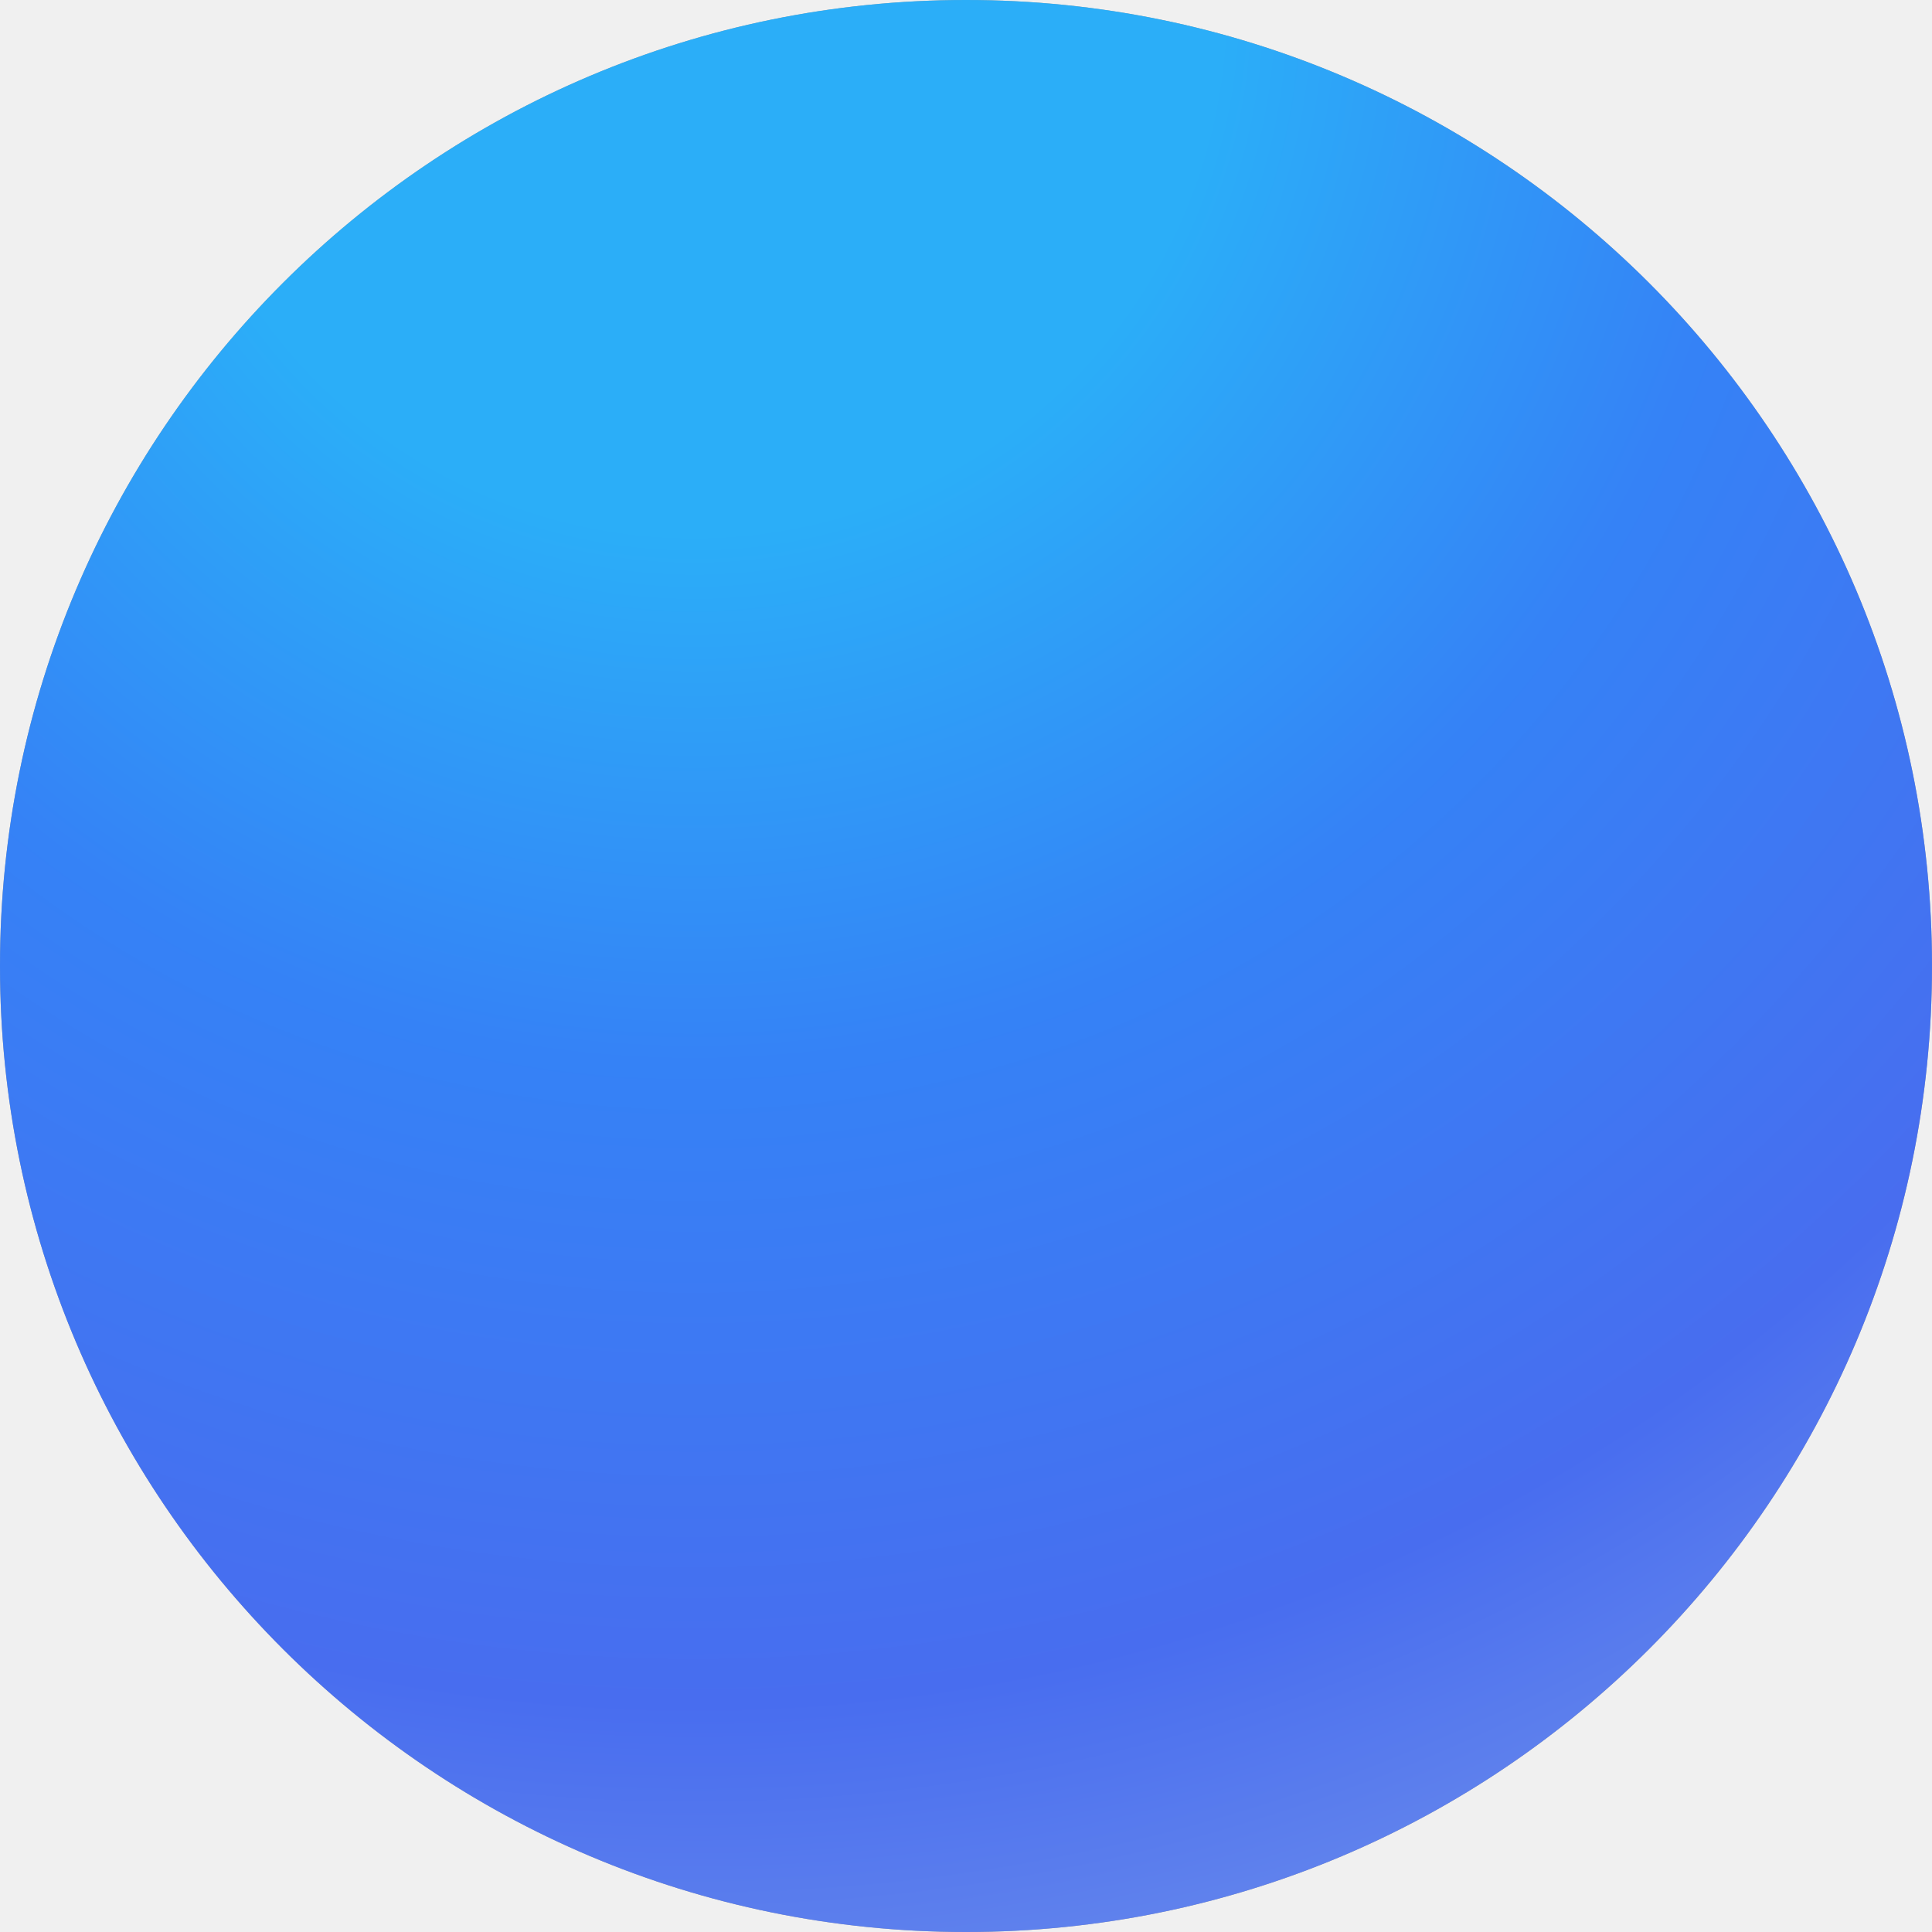
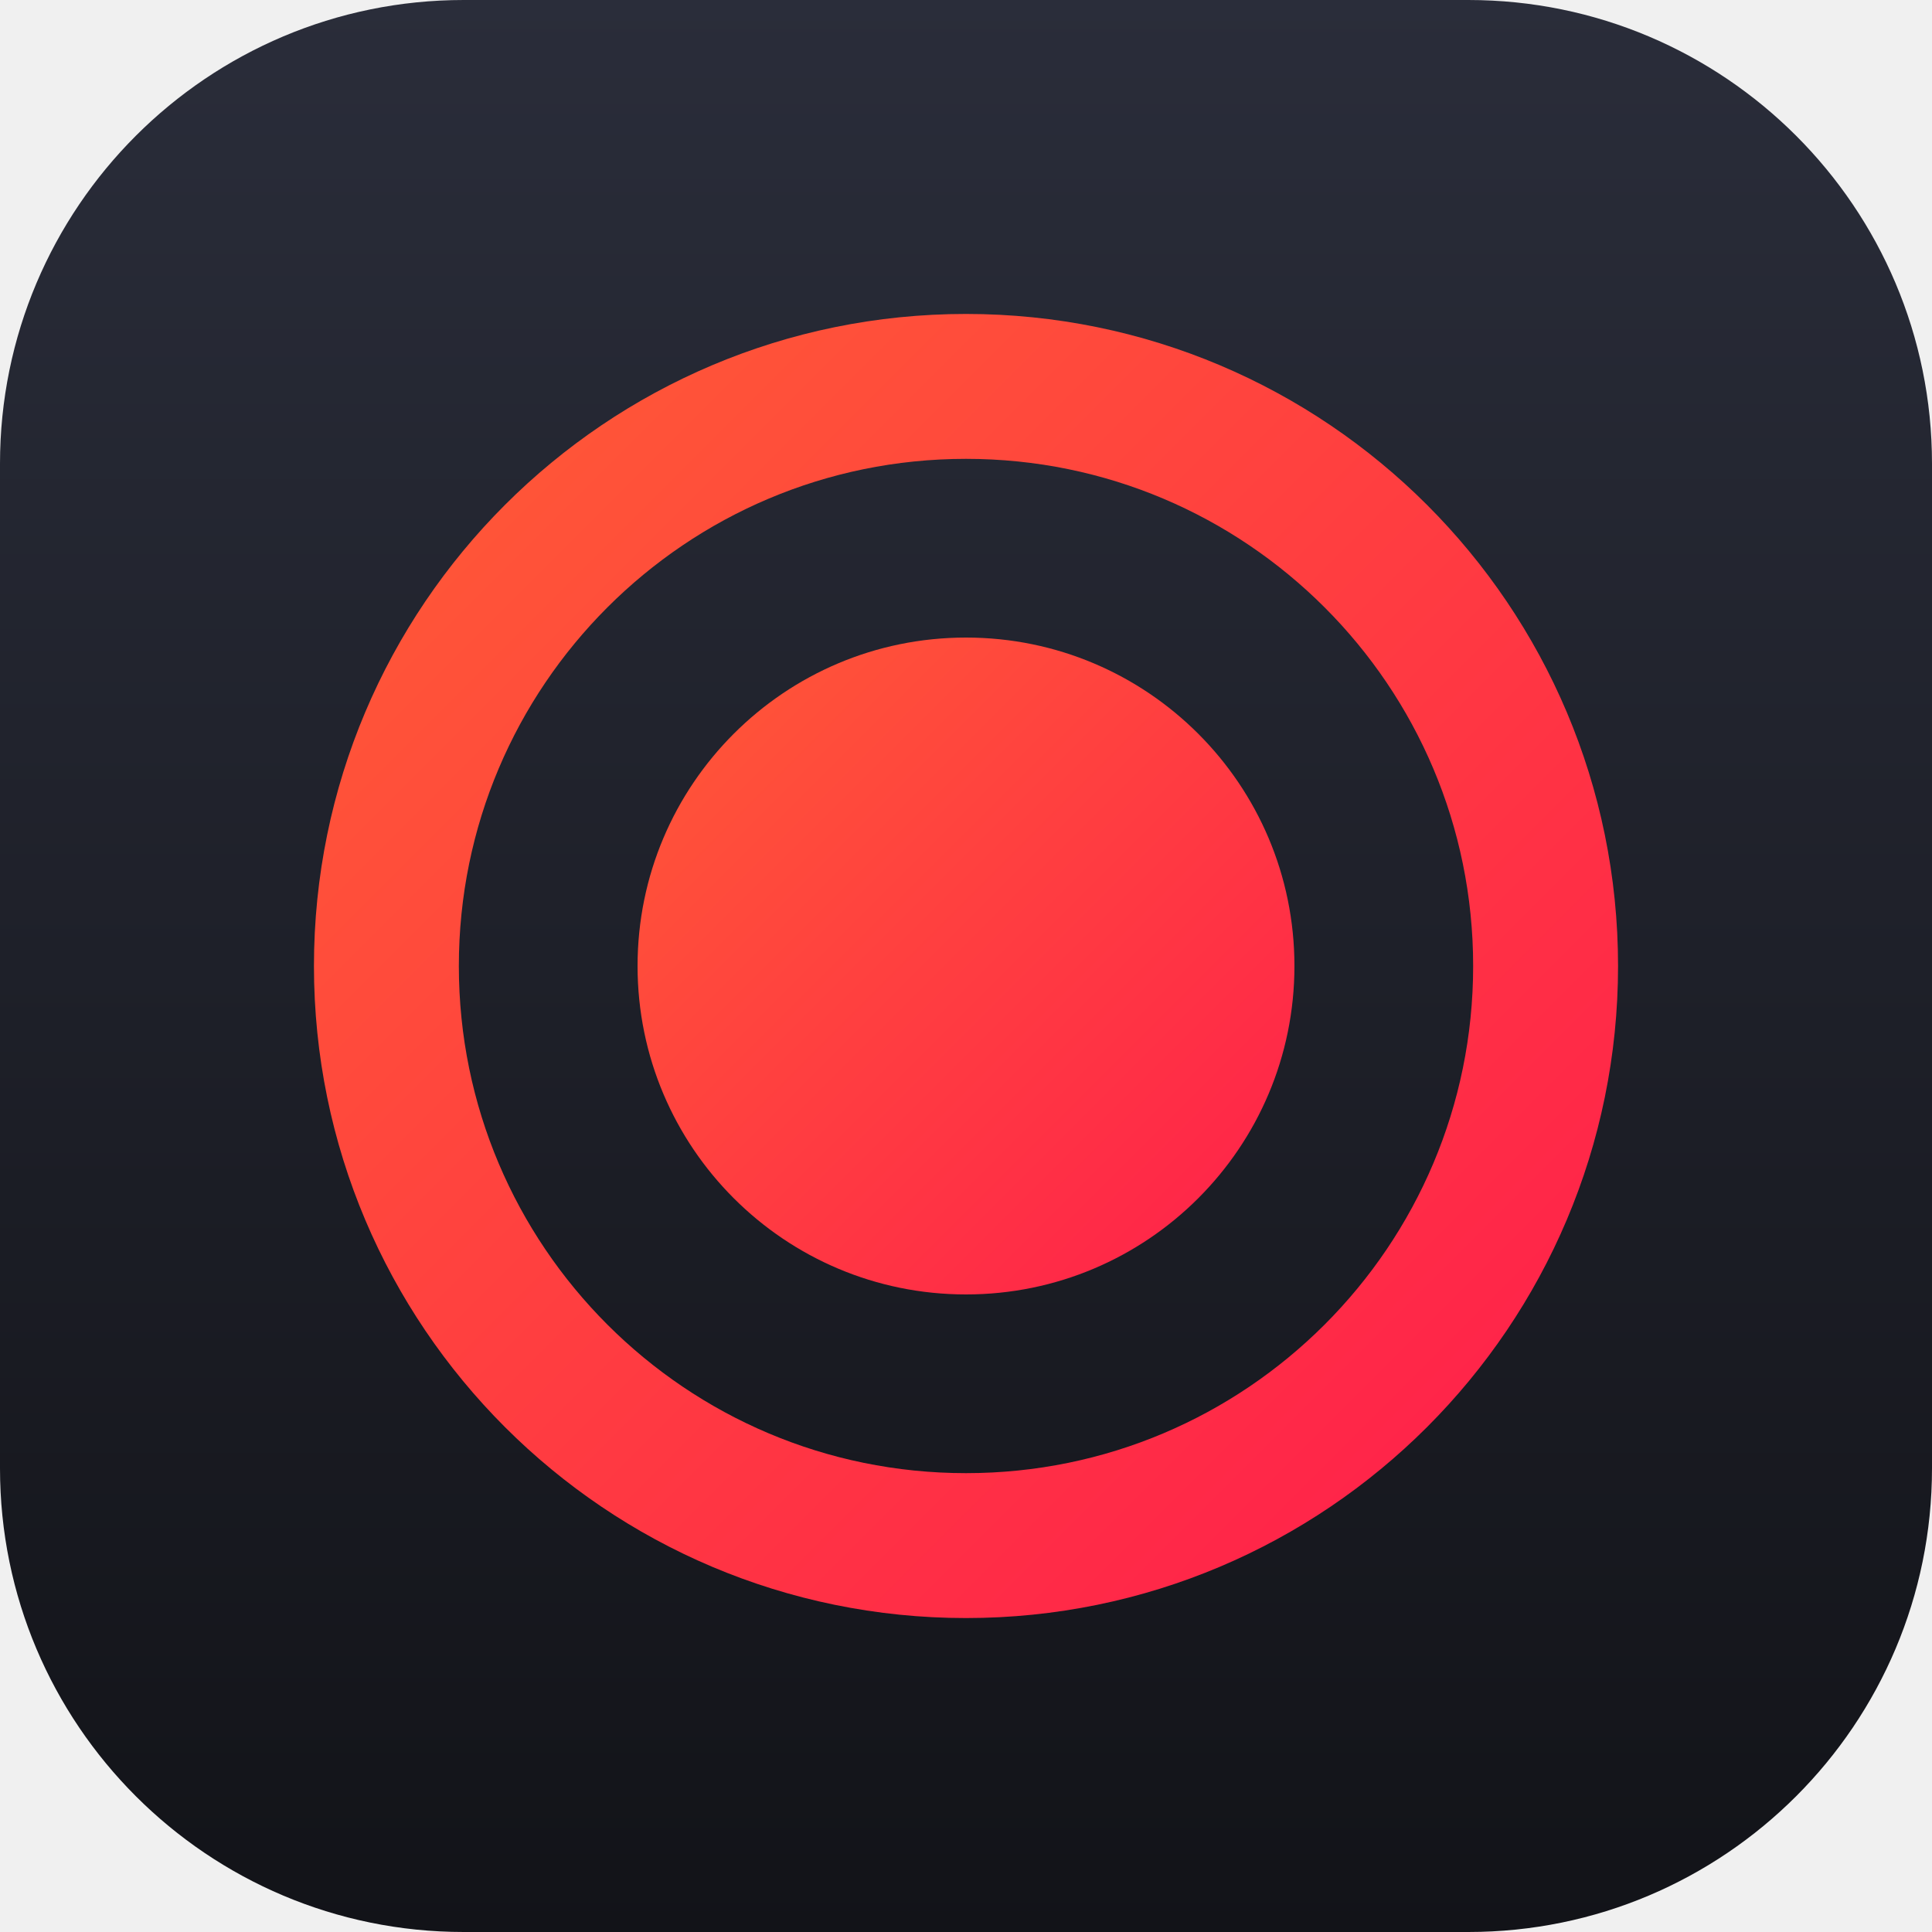
- <svg xmlns="http://www.w3.org/2000/svg" width="60" height="60" viewBox="0 0 60 60" fill="none">
-   <g clip-path="url(#clip0_6516_510)">
-     <path d="M60 30C60 46.569 46.569 60 30 60C13.431 60 0 46.569 0 30C0 13.431 13.431 0 30 0C46.569 0 60 13.431 60 30Z" fill="#9D9D9D" />
-     <path d="M60 30C60 46.569 46.569 60 30 60C13.431 60 0 46.569 0 30C0 13.431 13.431 0 30 0C46.569 0 60 13.431 60 30Z" fill="url(#paint0_radial_6516_510)" />
-   </g>
+ <svg xmlns="http://www.w3.org/2000/svg" width="60" height="60" viewBox="0 0 60 60">
  <defs>
-     <radialGradient id="paint0_radial_6516_510" cx="0" cy="0" r="1" gradientUnits="userSpaceOnUse" gradientTransform="translate(21.2658 1.41795e-06) rotate(81.7628) scale(71.4033 70.9651)">
-       <stop offset="0.231" stop-color="#2BAEF8" />
-       <stop offset="0.464" stop-color="#3582F6" />
-       <stop offset="0.745" stop-color="#486DEF" />
-       <stop offset="1" stop-color="#7B9AEA" />
-     </radialGradient>
-     <clipPath id="clip0_6516_510">
-       <rect width="60" height="60" fill="white" />
-     </clipPath>
+     <linearGradient id="bgg60" x1="0" y1="0" x2="0" y2="1">
+       <stop offset="0" stop-color="#2A2D3A" />
+       <stop offset="1" stop-color="#121318" />
+     </linearGradient>
+     <linearGradient id="rdg60" x1="0" y1="0" x2="1" y2="1">
+       <stop offset="0" stop-color="#FF5A36" />
+       <stop offset="1" stop-color="#FF1F4B" />
+     </linearGradient>
  </defs>
+   <rect x="0" y="0" width="60" height="60" rx="14.4" fill="url(#bgg60)" />
+   <circle cx="30.0" cy="30.0" r="18.0" fill="none" stroke="url(#rdg60)" stroke-width="4.5" />
+   <circle cx="30.0" cy="30.0" r="10.2" fill="url(#rdg60)" />
</svg>
